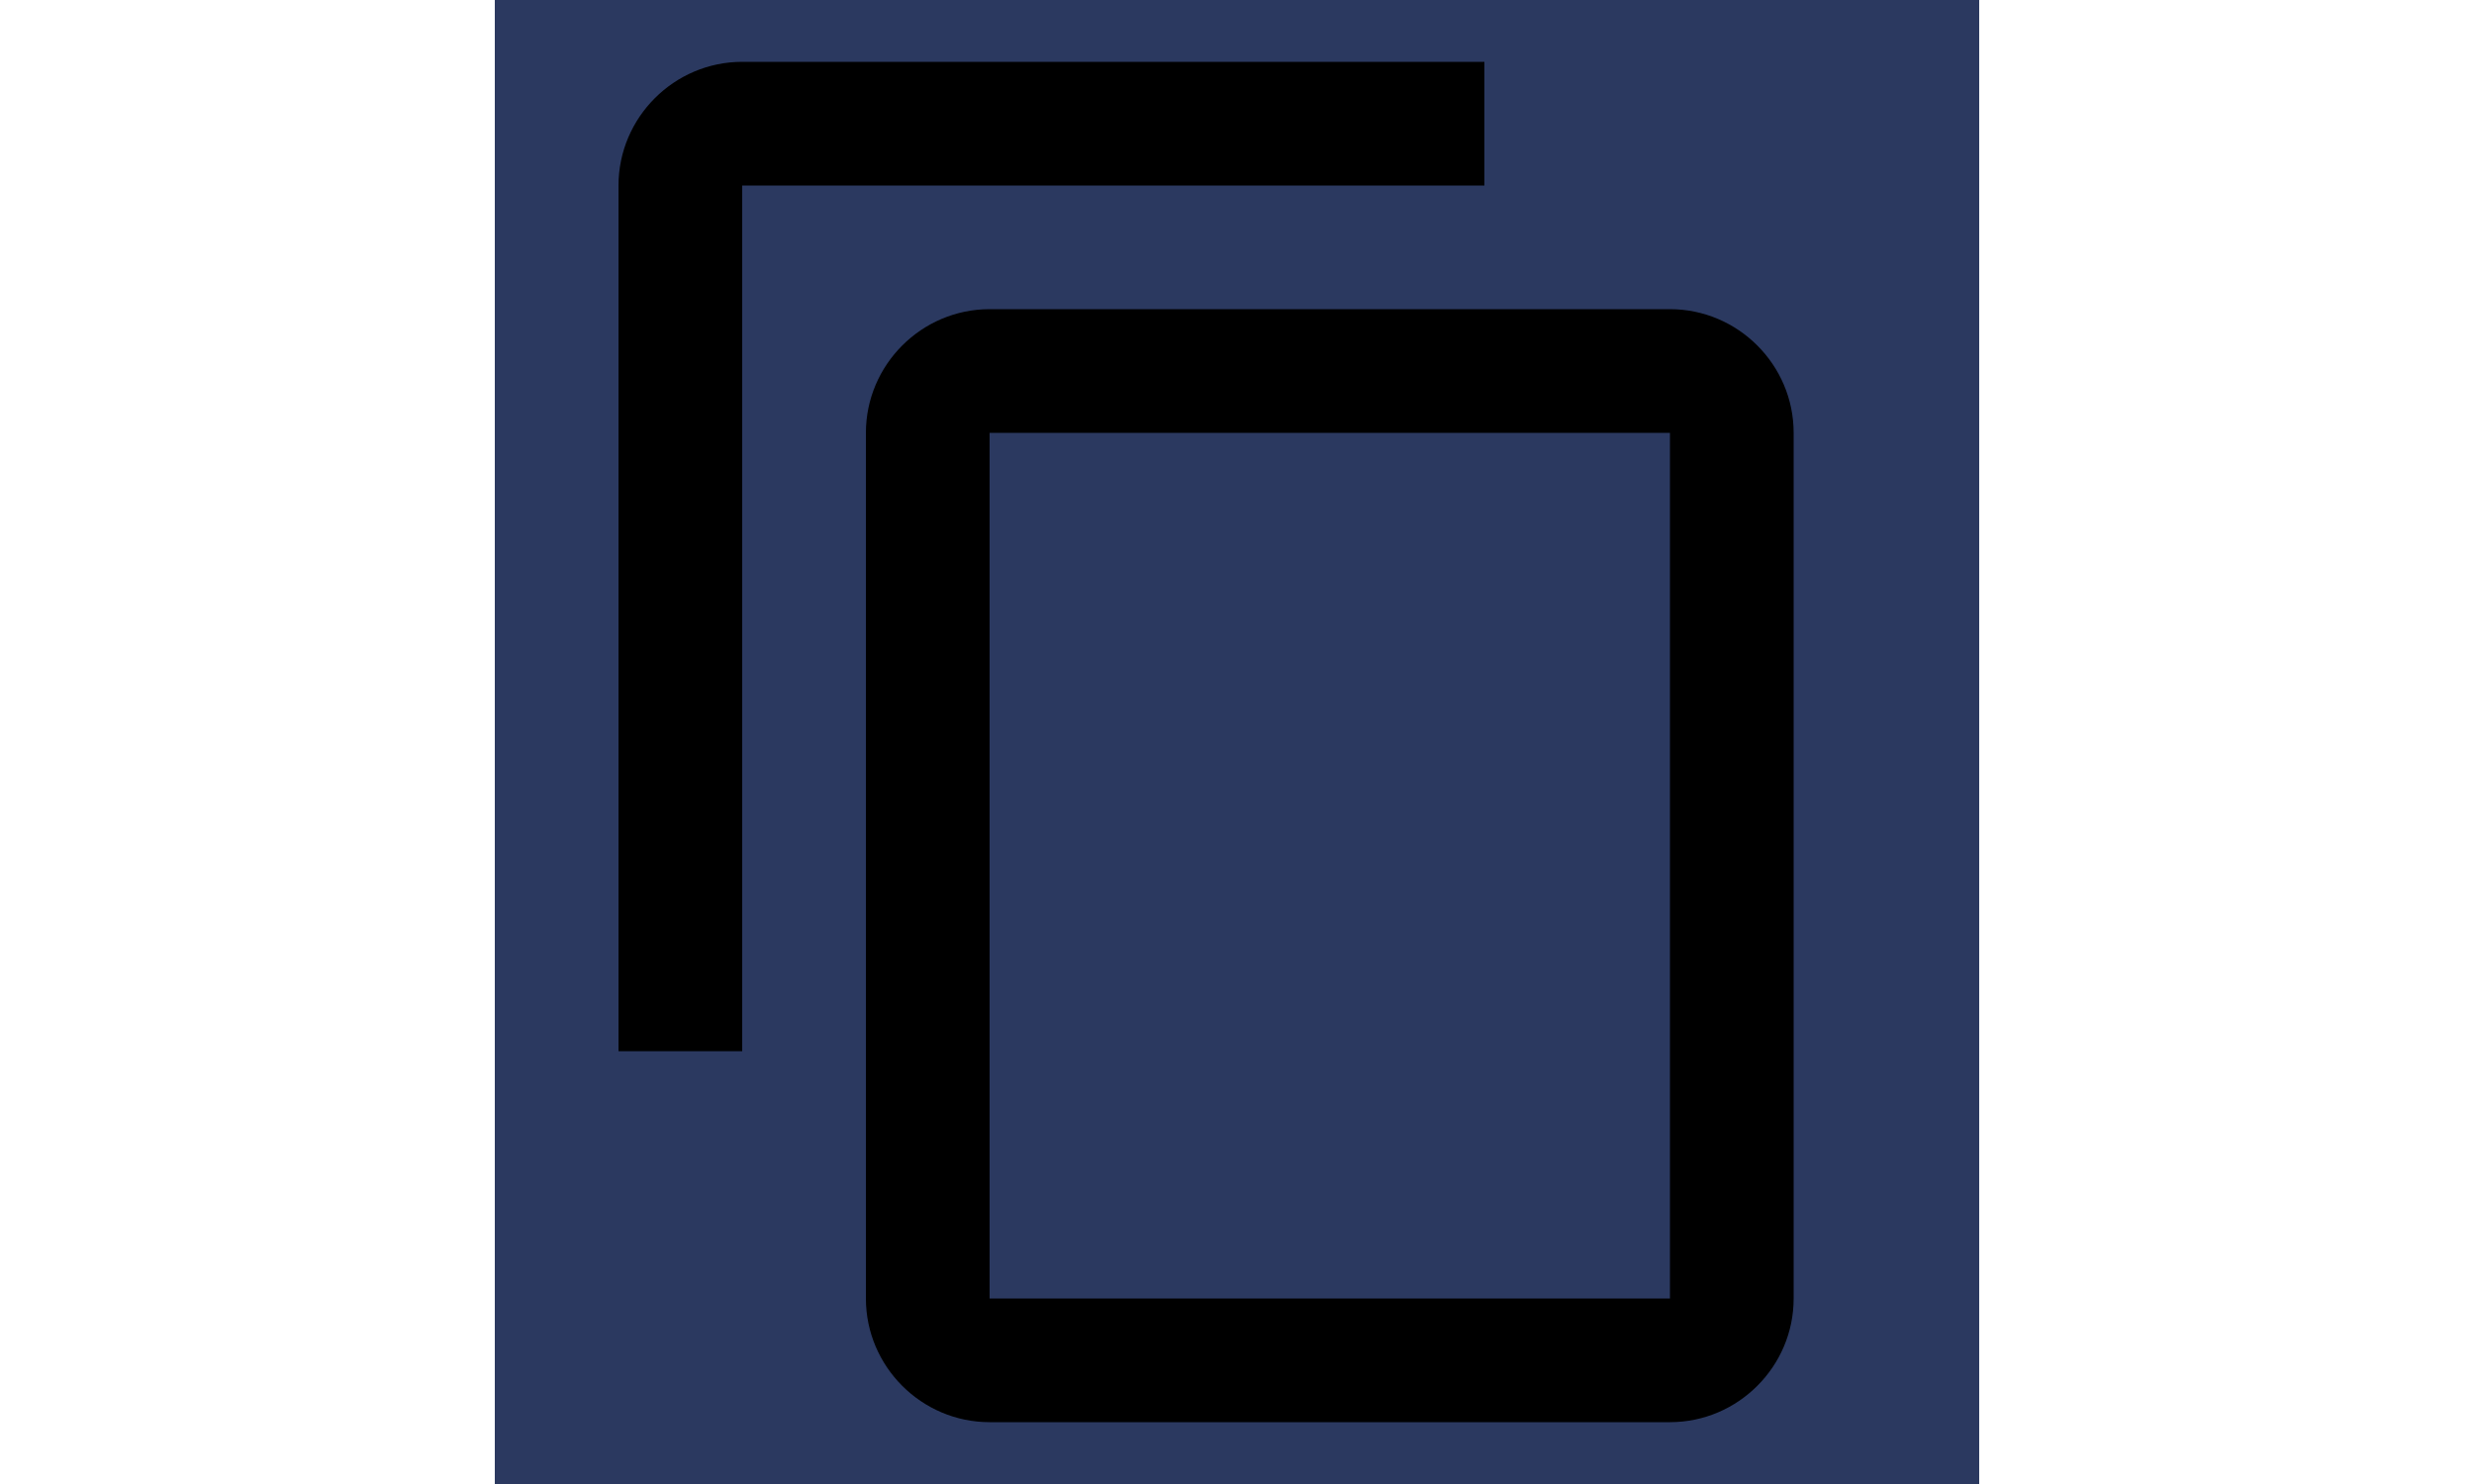
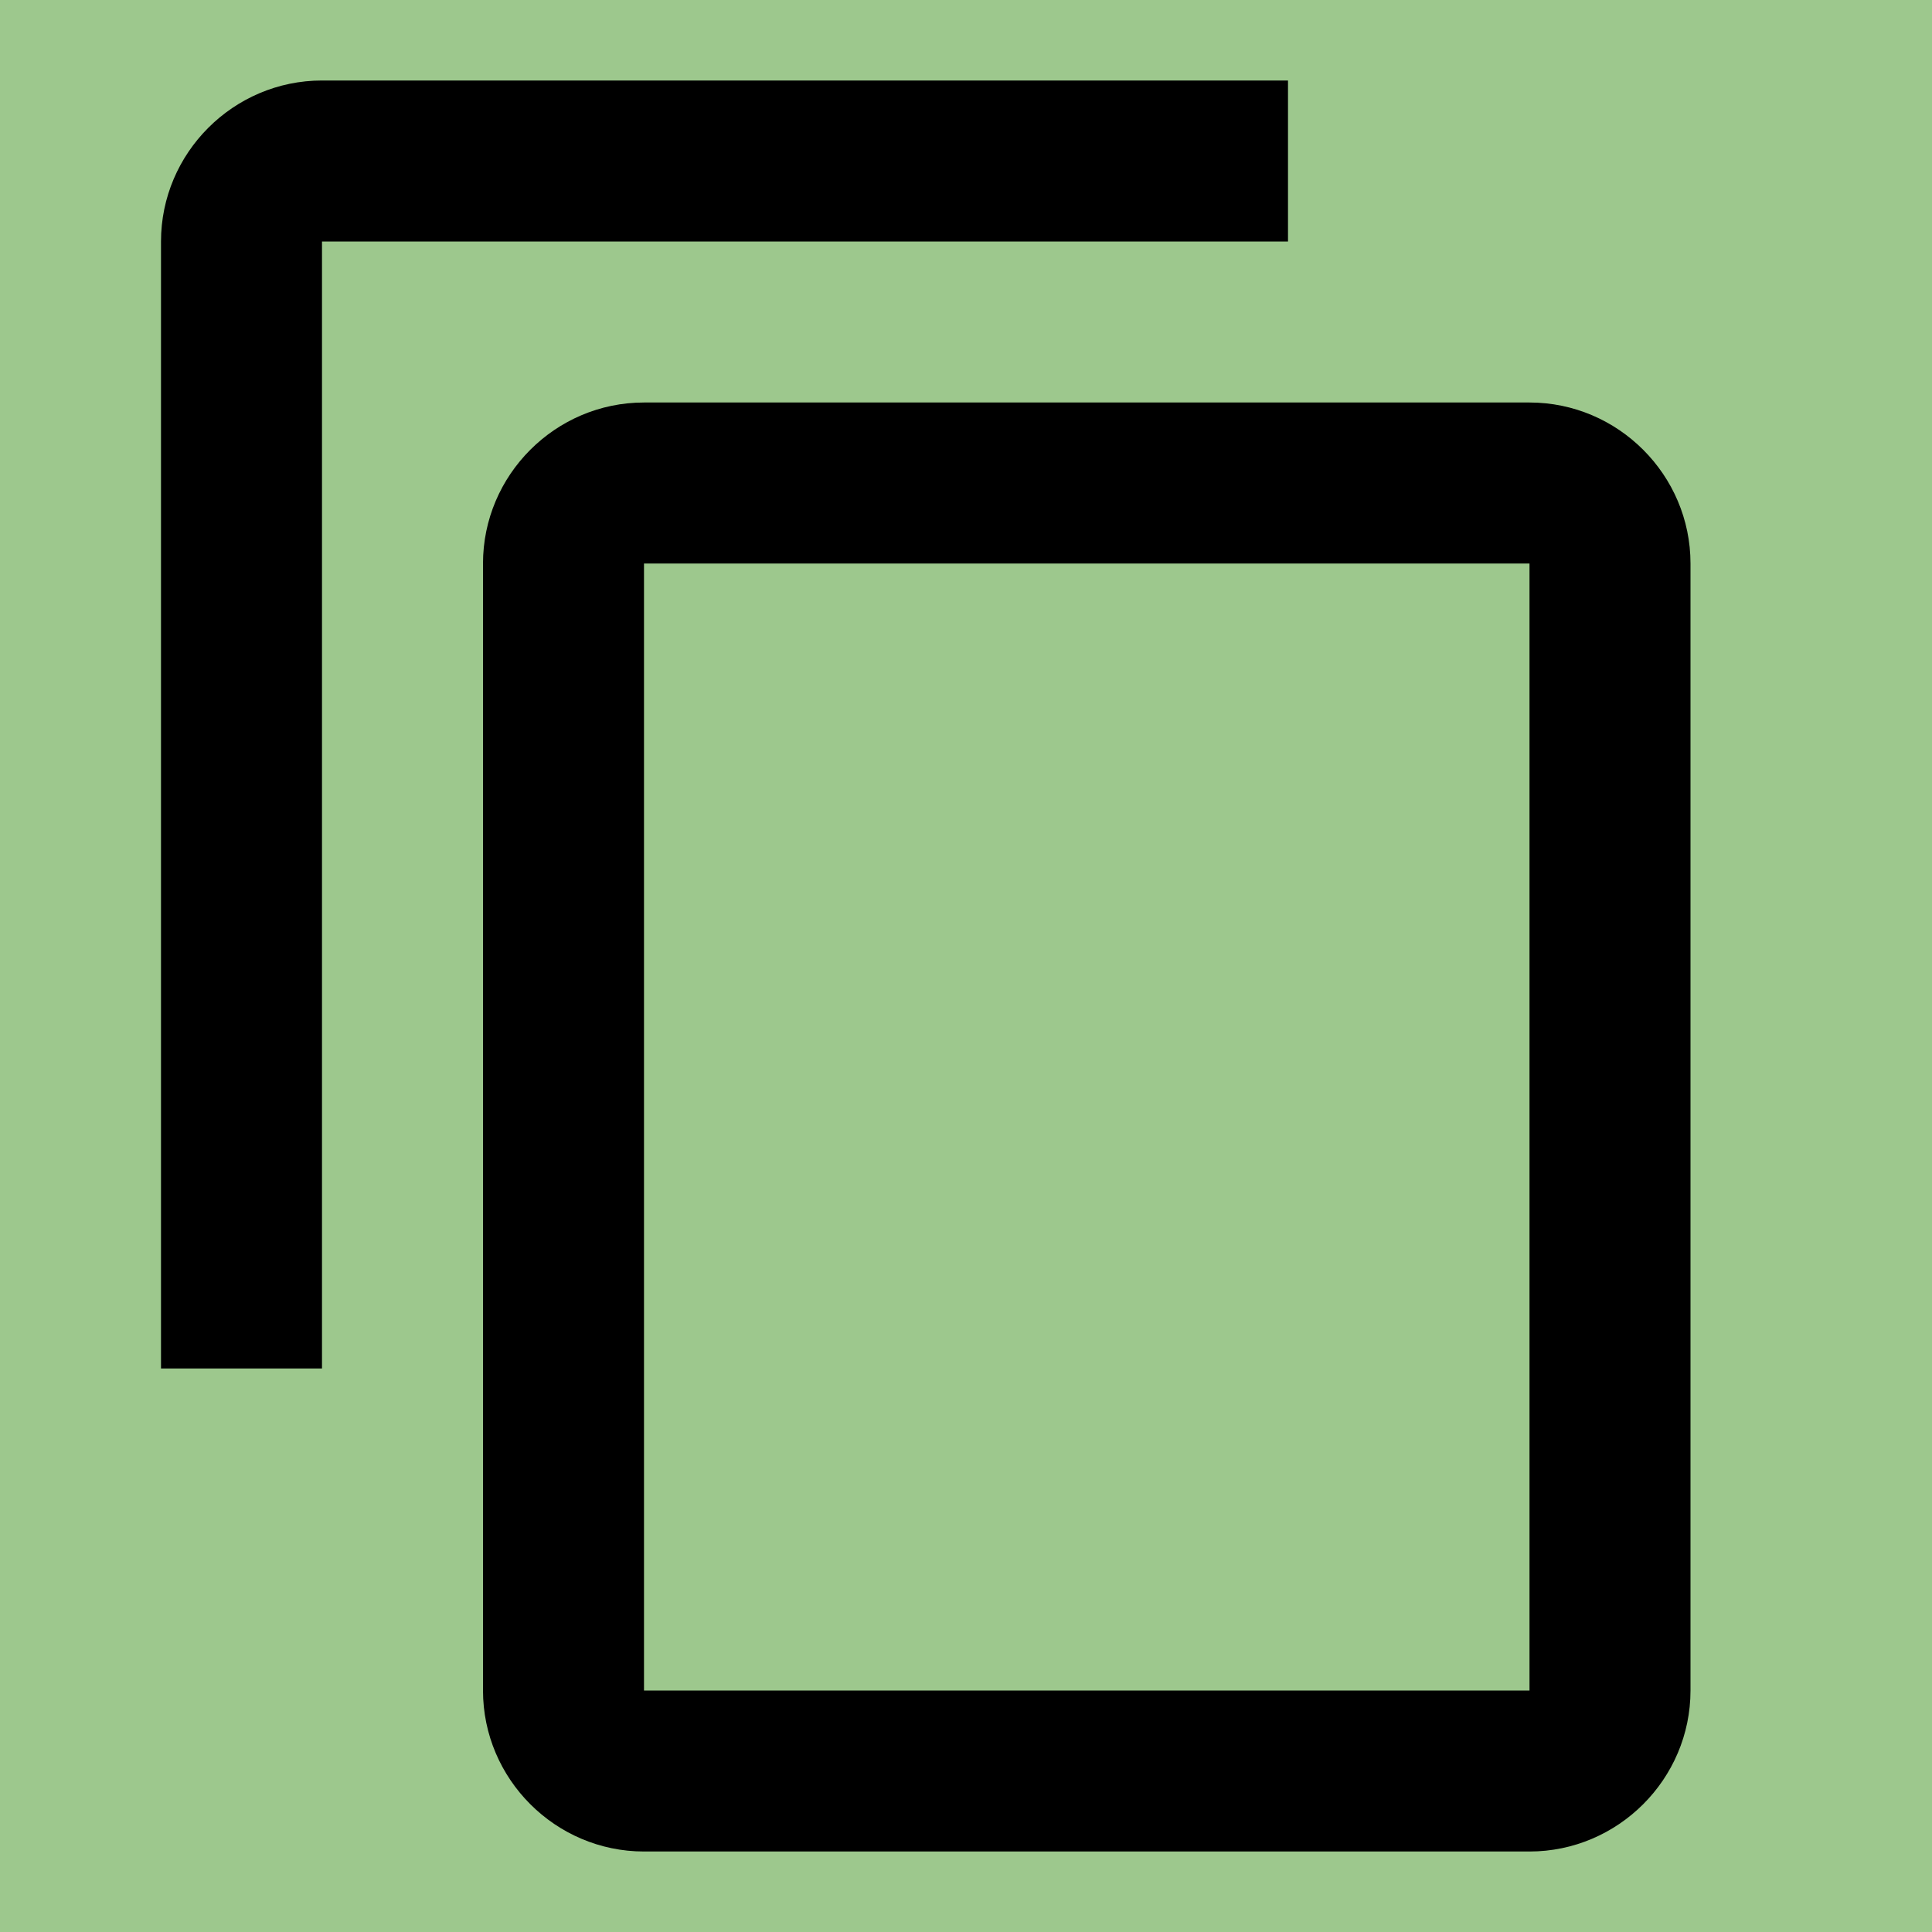
- <svg xmlns="http://www.w3.org/2000/svg" height="24px" viewBox="0 0 24 24" width="40px" fill="#fffff">
-   <path d="M0 0h24v24H0z" fill="#2B3960" />
+ <svg xmlns="http://www.w3.org/2000/svg" height="24px" viewBox="0 0 24 24" width="24px" fill="#fffff">
+   <path d="M0 0h24v24H0z" fill="#9DC88D" />
  <path d="M16 1H4c-1.1 0-2 .9-2 2v14h2V3h12V1zm3 4H8c-1.1 0-2 .9-2 2v14c0 1.1.9 2 2 2h11c1.1 0 2-.9 2-2V7c0-1.1-.9-2-2-2zm0 16H8V7h11v14z" />
</svg>
